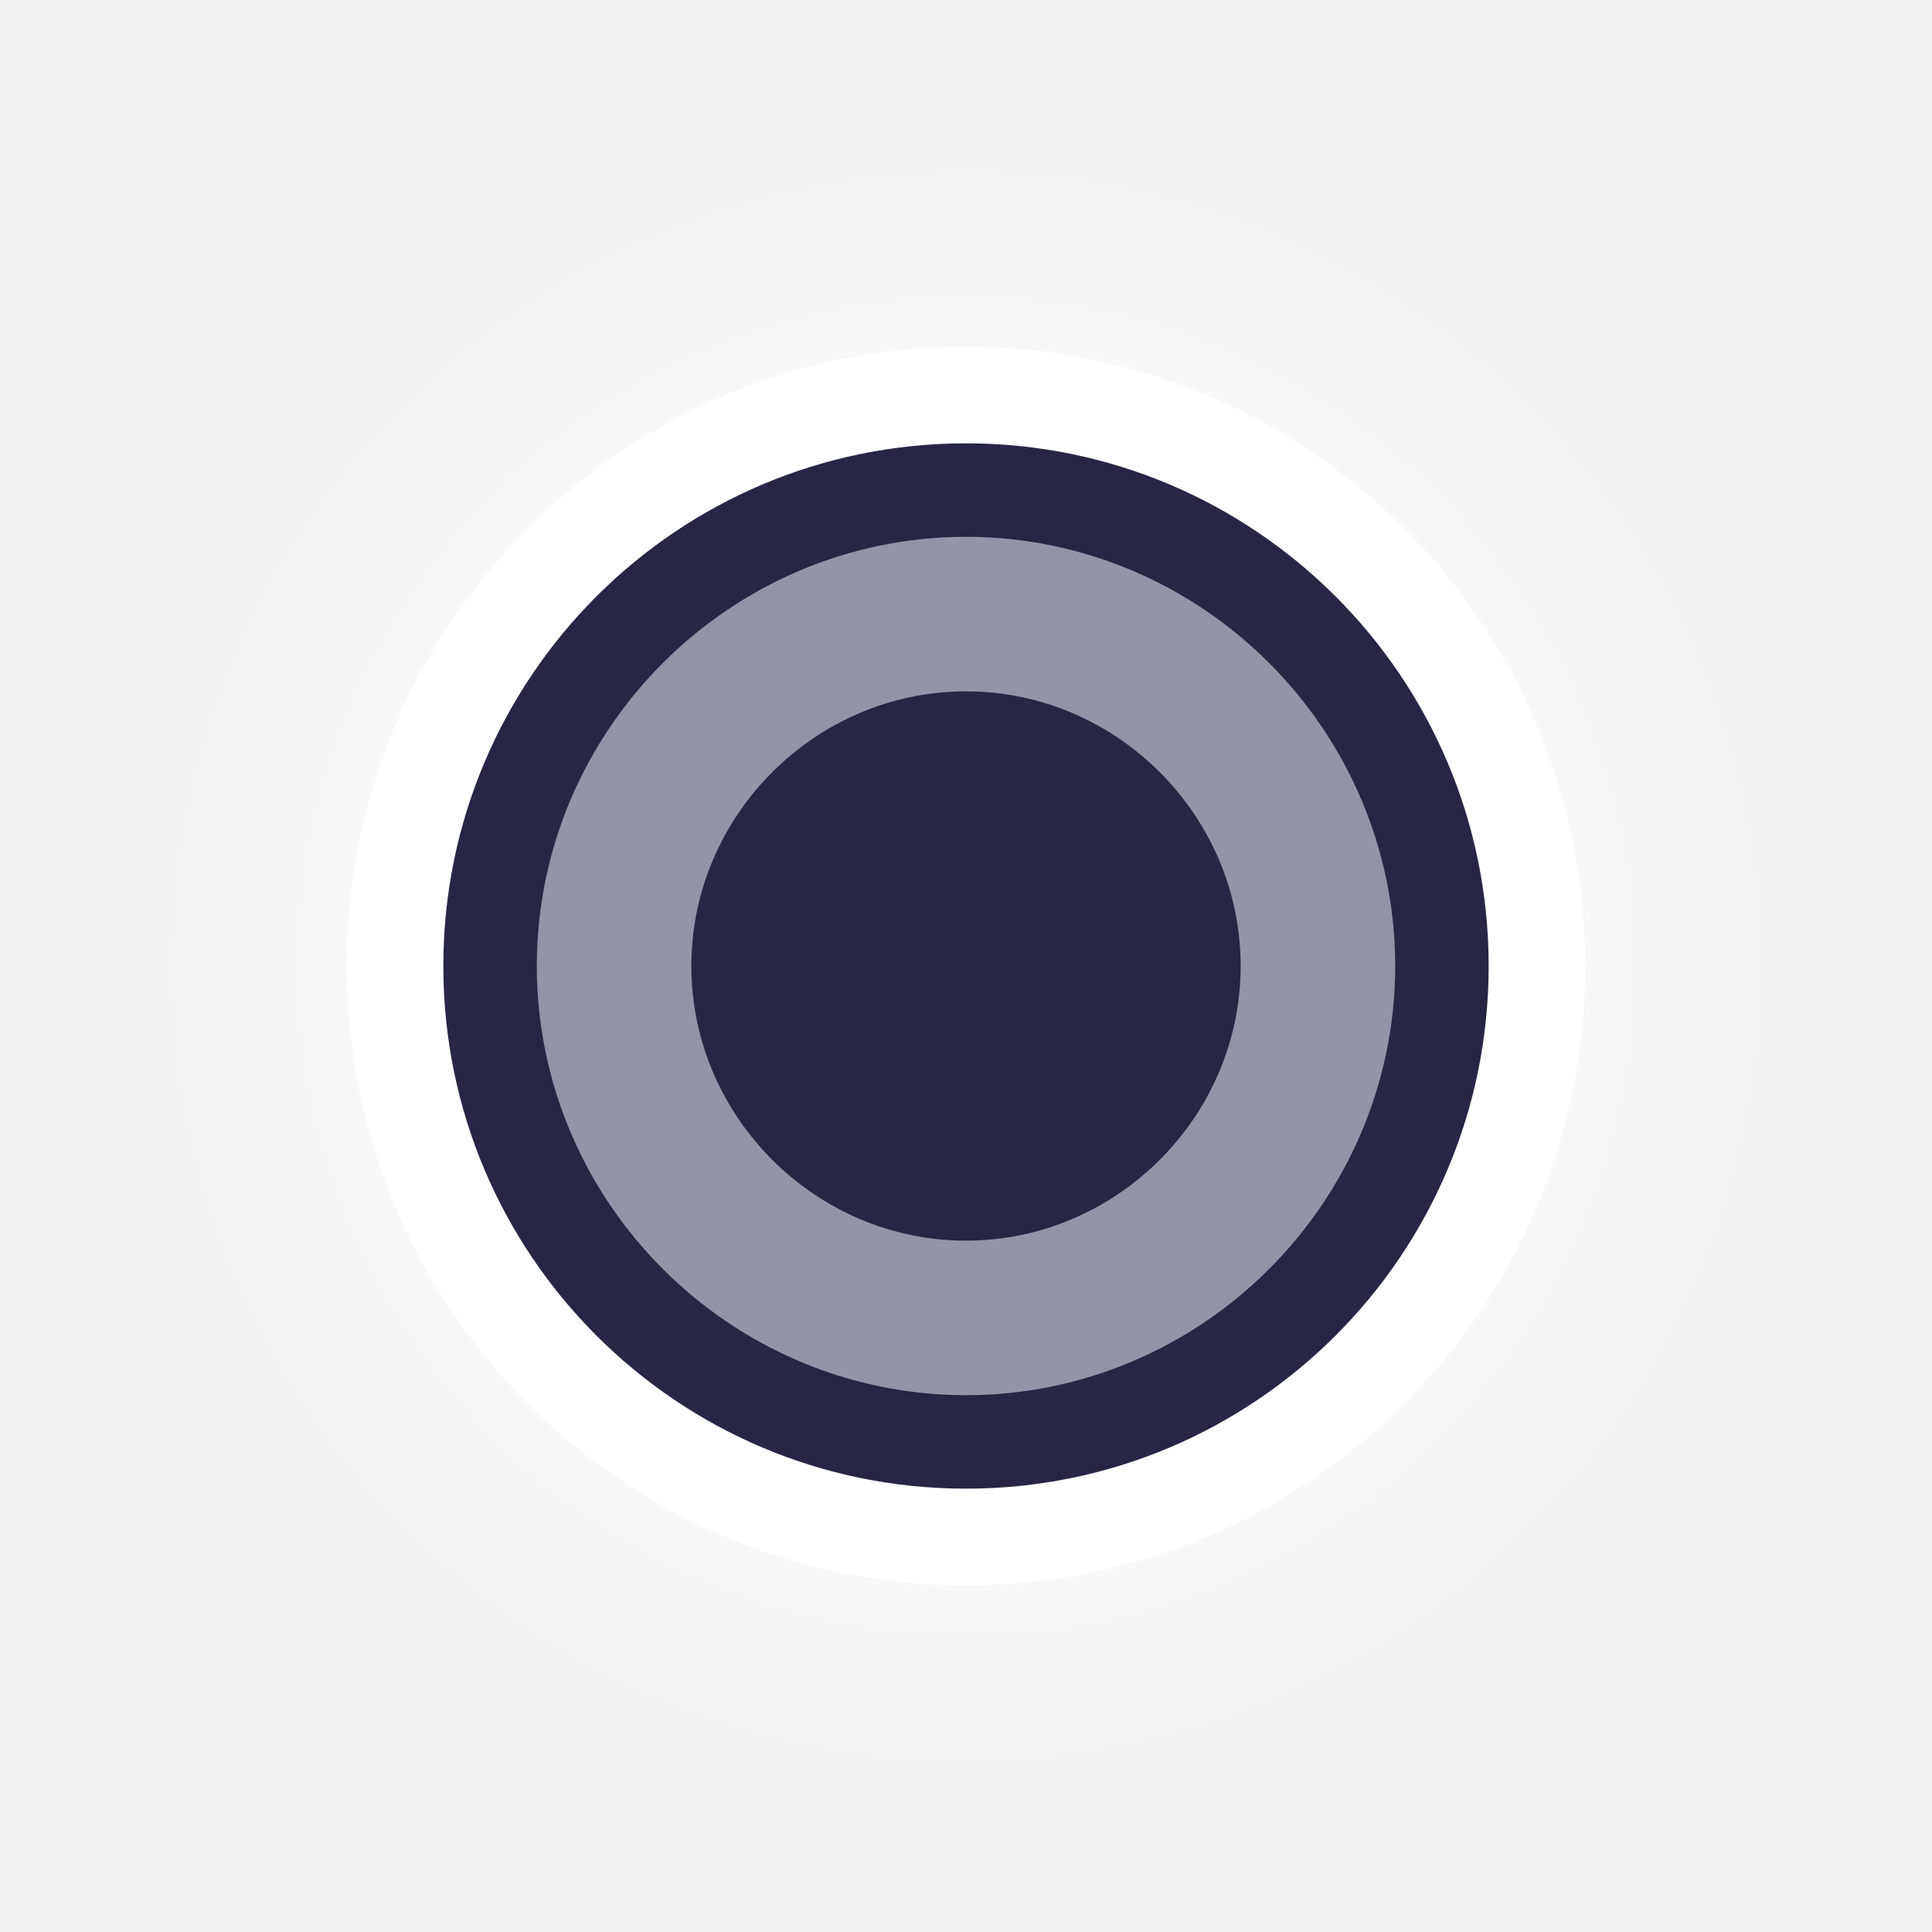
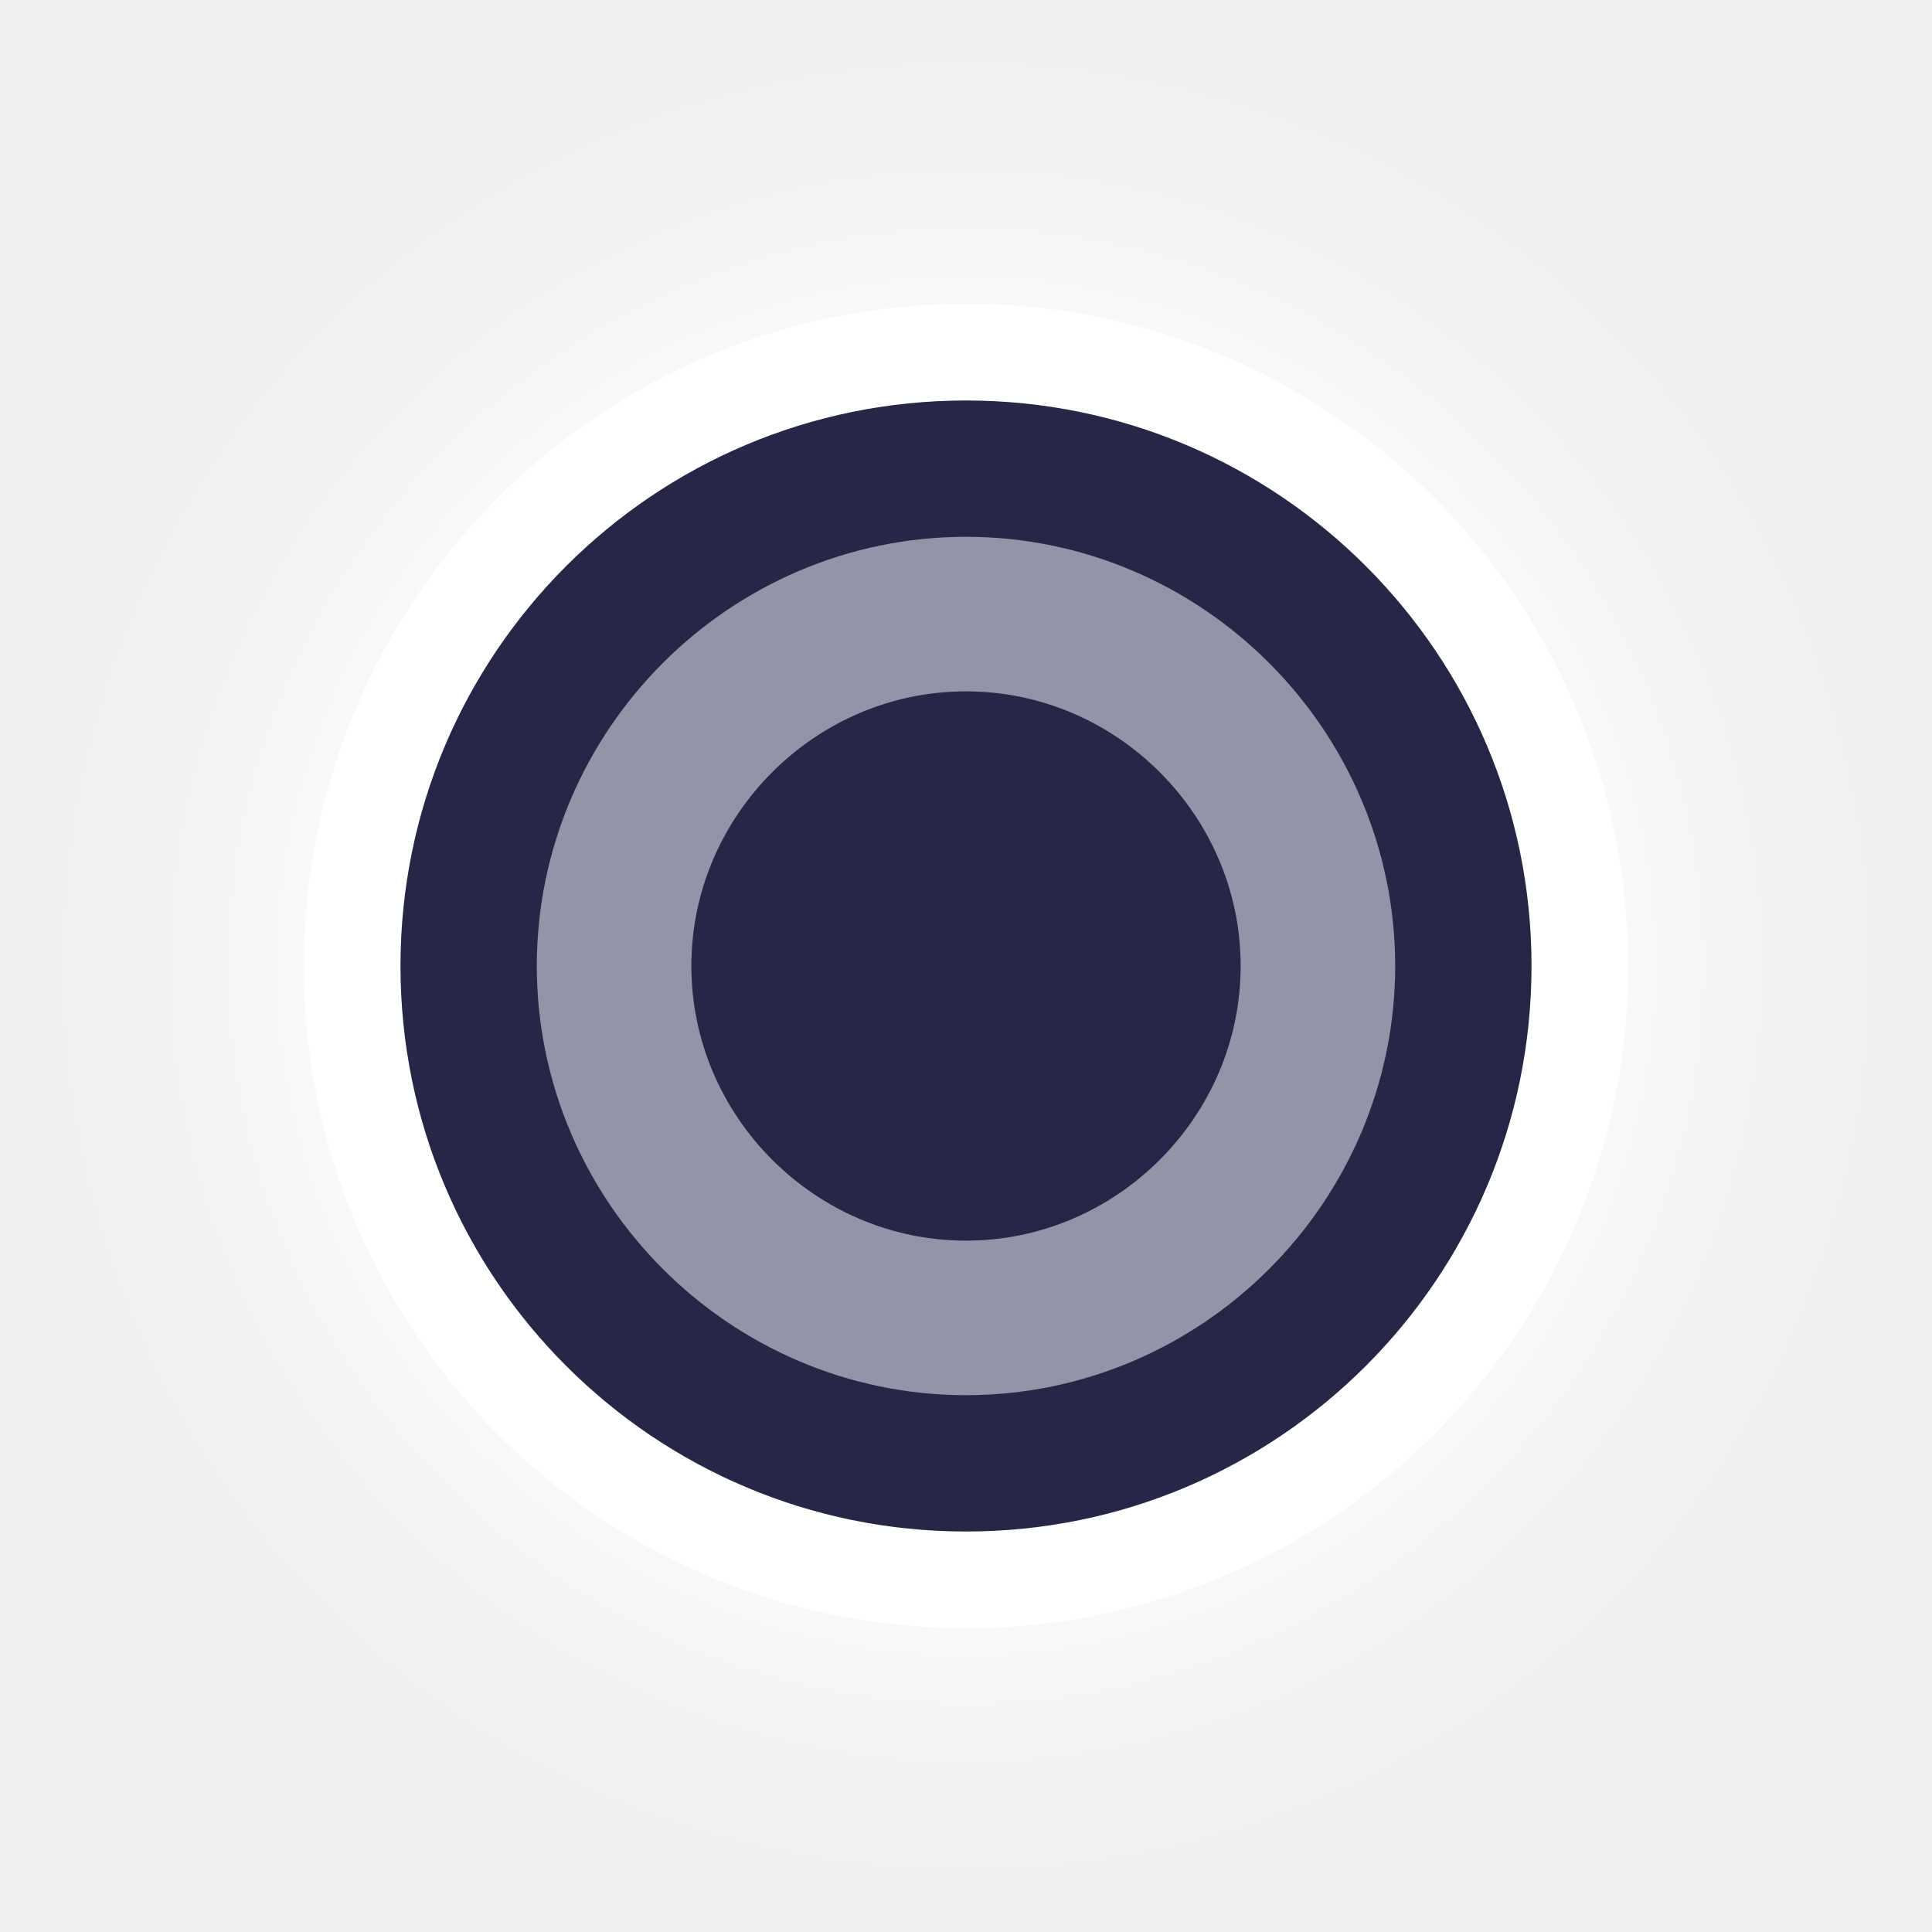
<svg xmlns="http://www.w3.org/2000/svg" viewBox="0 0 100 100" height="100" width="100" version="1.1" id="svg45">
-   <path id="background_path" d="M 50,20.447 C 33.678,20.447 20.447,33.678 20.447,50 20.447,66.322 33.678,79.553 50,79.553 66.322,79.553 79.553,66.322 79.553,50 79.553,33.678 66.322,20.447 50,20.447 Z" style="fill:#ffffff;fill-opacity:1;stroke:#ffffff;stroke-width:7.0;stroke-opacity:1;filter:url(#backFilter);" />
+   <path id="background_path" d="M 50,18.229 C 32.453,18.229 18.229,32.453 18.229,50 18.229,67.547 32.453,81.771 50,81.771 67.547,81.771 81.771,67.547 81.771,50 81.771,32.453 67.547,18.229 50,18.229 Z" style="fill:#ffffff;fill-opacity:1;stroke:#ffffff;stroke-width:7.0;stroke-opacity:1;filter:url(#backFilter);" />
  <defs>
    <filter style="color-interpolation-filters:sRGB" id="backFilter" x="-1" width="40" y="-1" height="40">
      <feGaussianBlur stdDeviation="7.086" id="gaussianBlurBack" />
    </filter>
  </defs>
-   <path id="main_path" d="M 50,20.447 C 33.678,20.447 20.447,33.678 20.447,50 20.447,66.322 33.678,79.553 50,79.553 66.322,79.553 79.553,66.322 79.553,50 79.553,33.678 66.322,20.447 50,20.447 Z" style="fill:#272646;fill-opacity:1;stroke:#ffffff;stroke-width:5;stroke-opacity:1;stroke-miterlimit:4;stroke-dasharray:none" />
+   <path id="main_path" d="M 50,18.229 C 32.453,18.229 18.229,32.453 18.229,50 18.229,67.547 32.453,81.771 50,81.771 67.547,81.771 81.771,67.547 81.771,50 81.771,32.453 67.547,18.229 50,18.229 Z" style="fill:#272646;fill-opacity:1;stroke:#ffffff;stroke-width:5;stroke-opacity:1;stroke-miterlimit:4;stroke-dasharray:none" />
  <path style="opacity:1;vector-effect:none;fill:none;fill-opacity:1;fill-rule:evenodd;stroke:#9294a8;stroke-width:8;stroke-linecap:butt;stroke-linejoin:miter;stroke-miterlimit:4;stroke-dasharray:none;stroke-dashoffset:0;stroke-opacity:1" d="M 50,31.785 C 39.997,31.785 31.785,39.997 31.785,50 31.785,60.003 39.997,68.215 50,68.215 60.003,68.215 68.215,60.003 68.215,50 68.215,39.997 60.003,31.785 50,31.785 Z" id="main_path-6" />
</svg>
